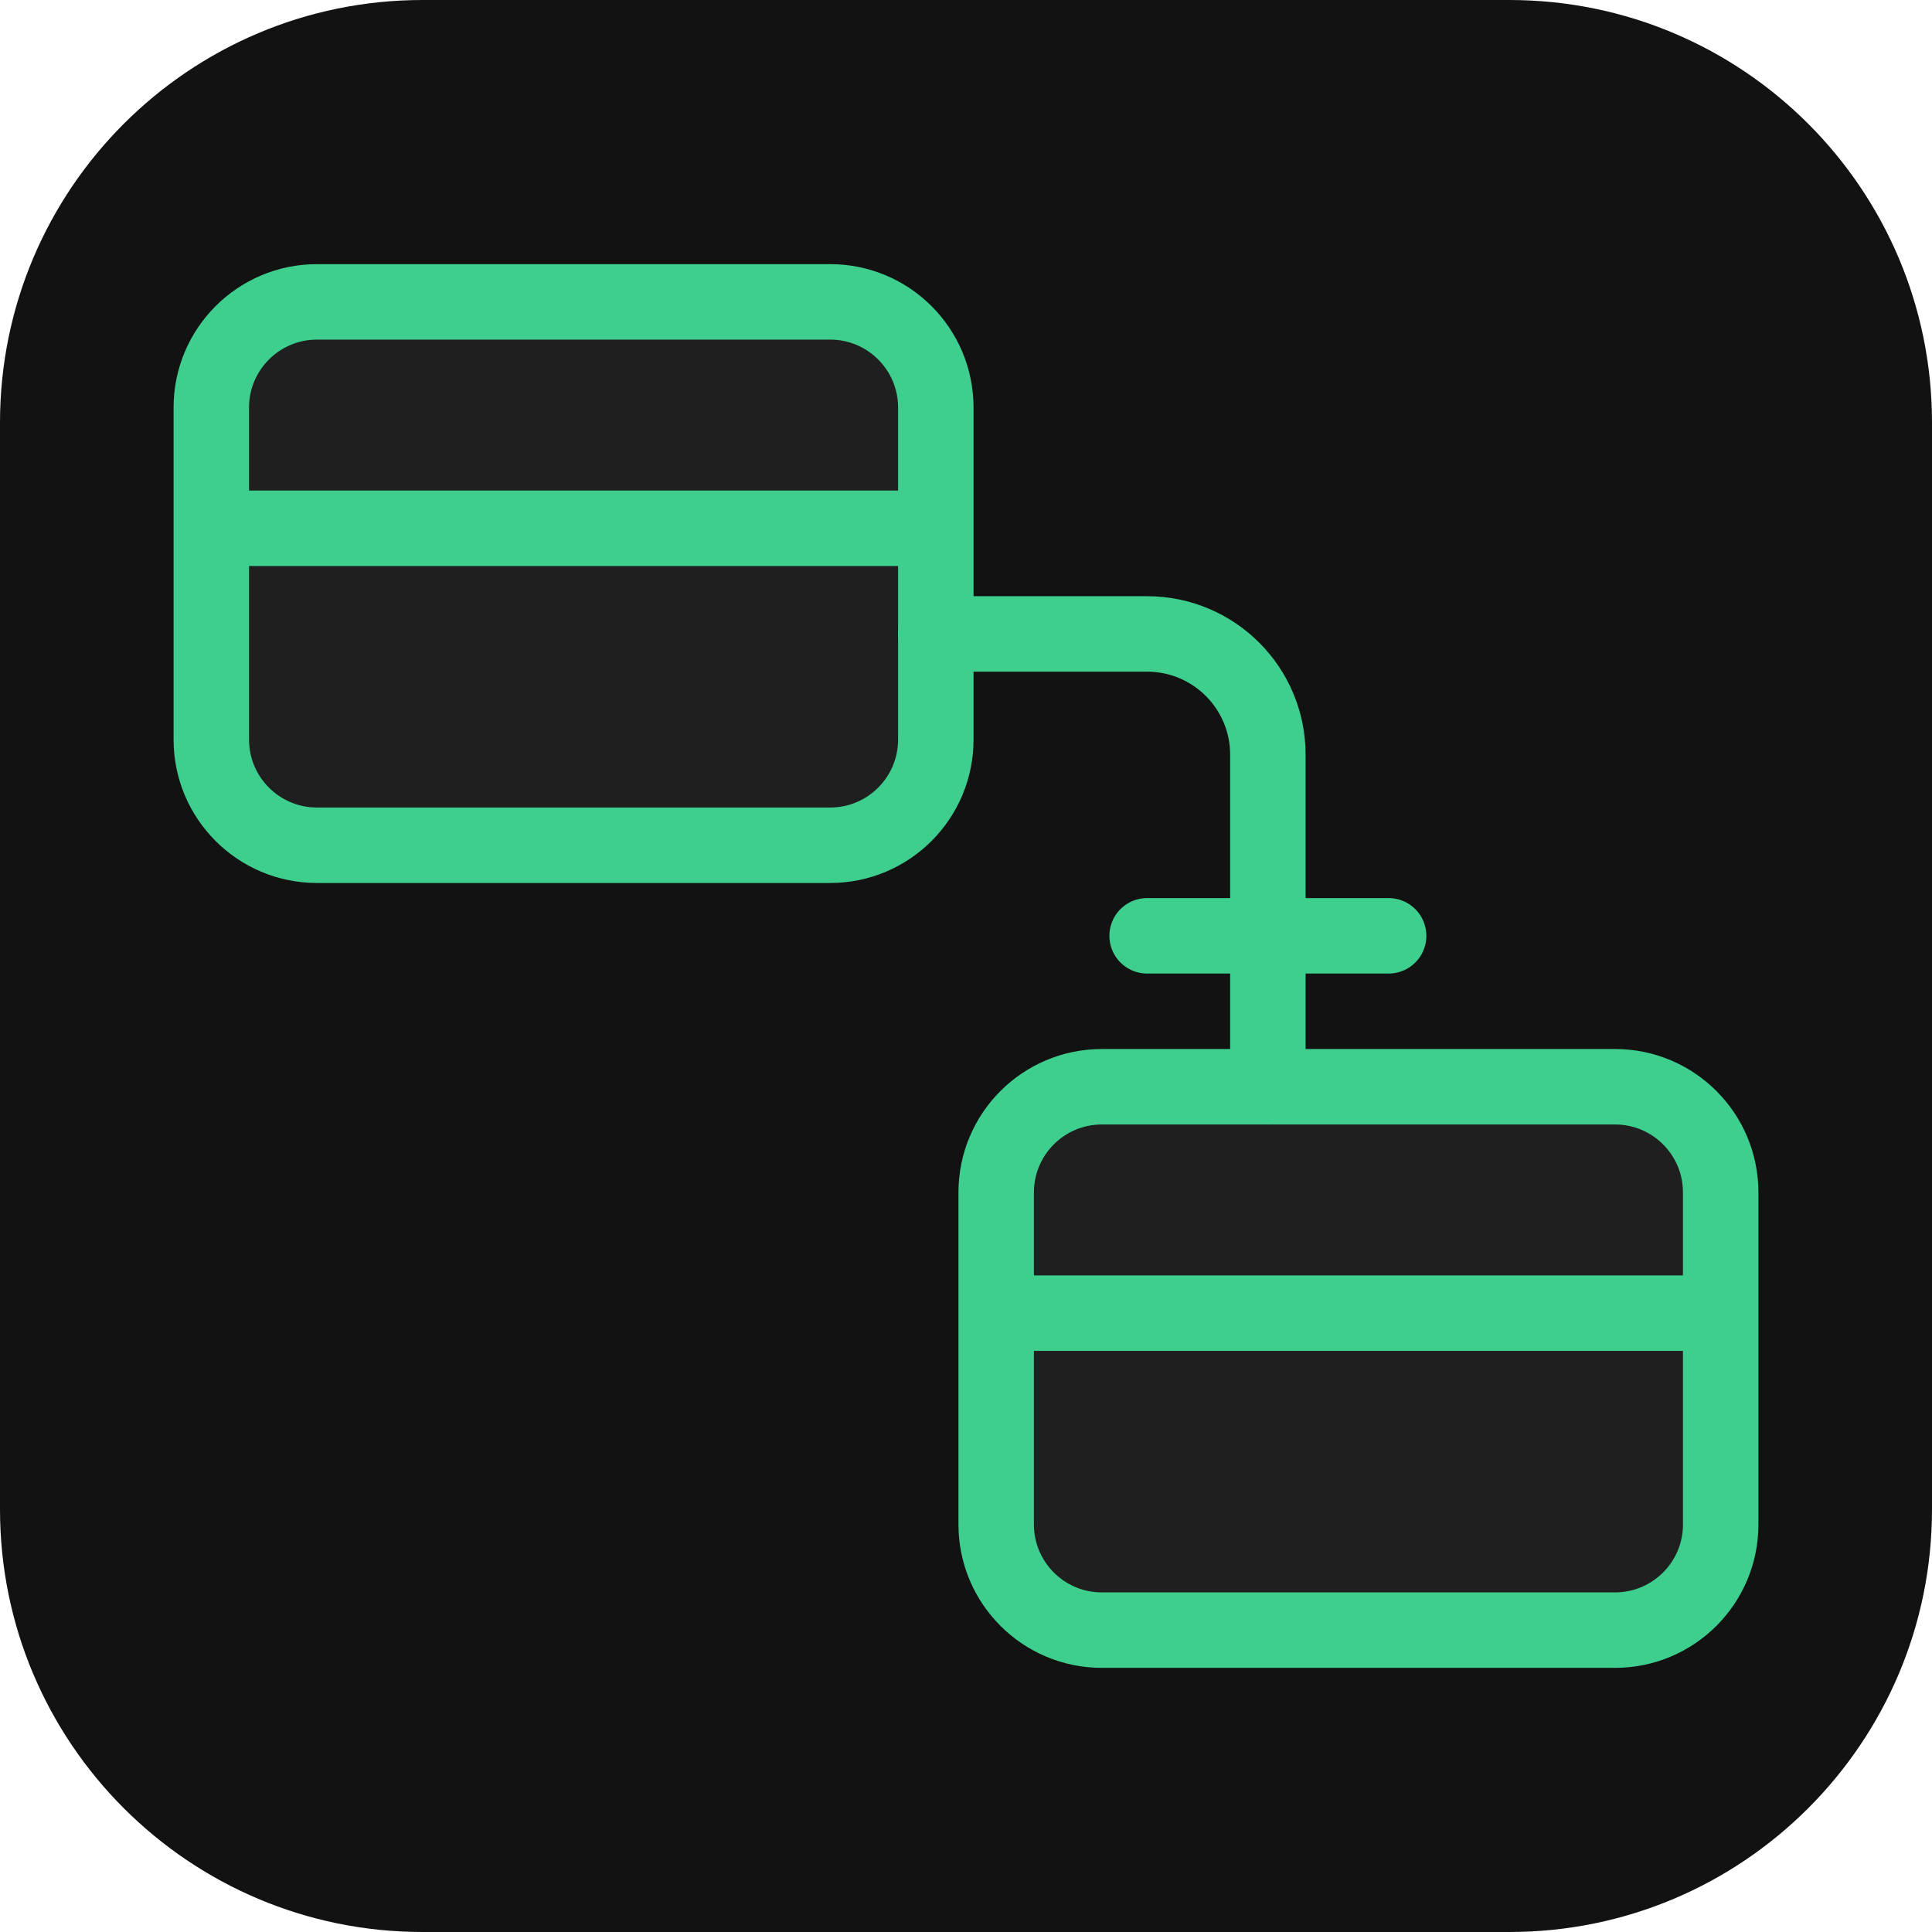
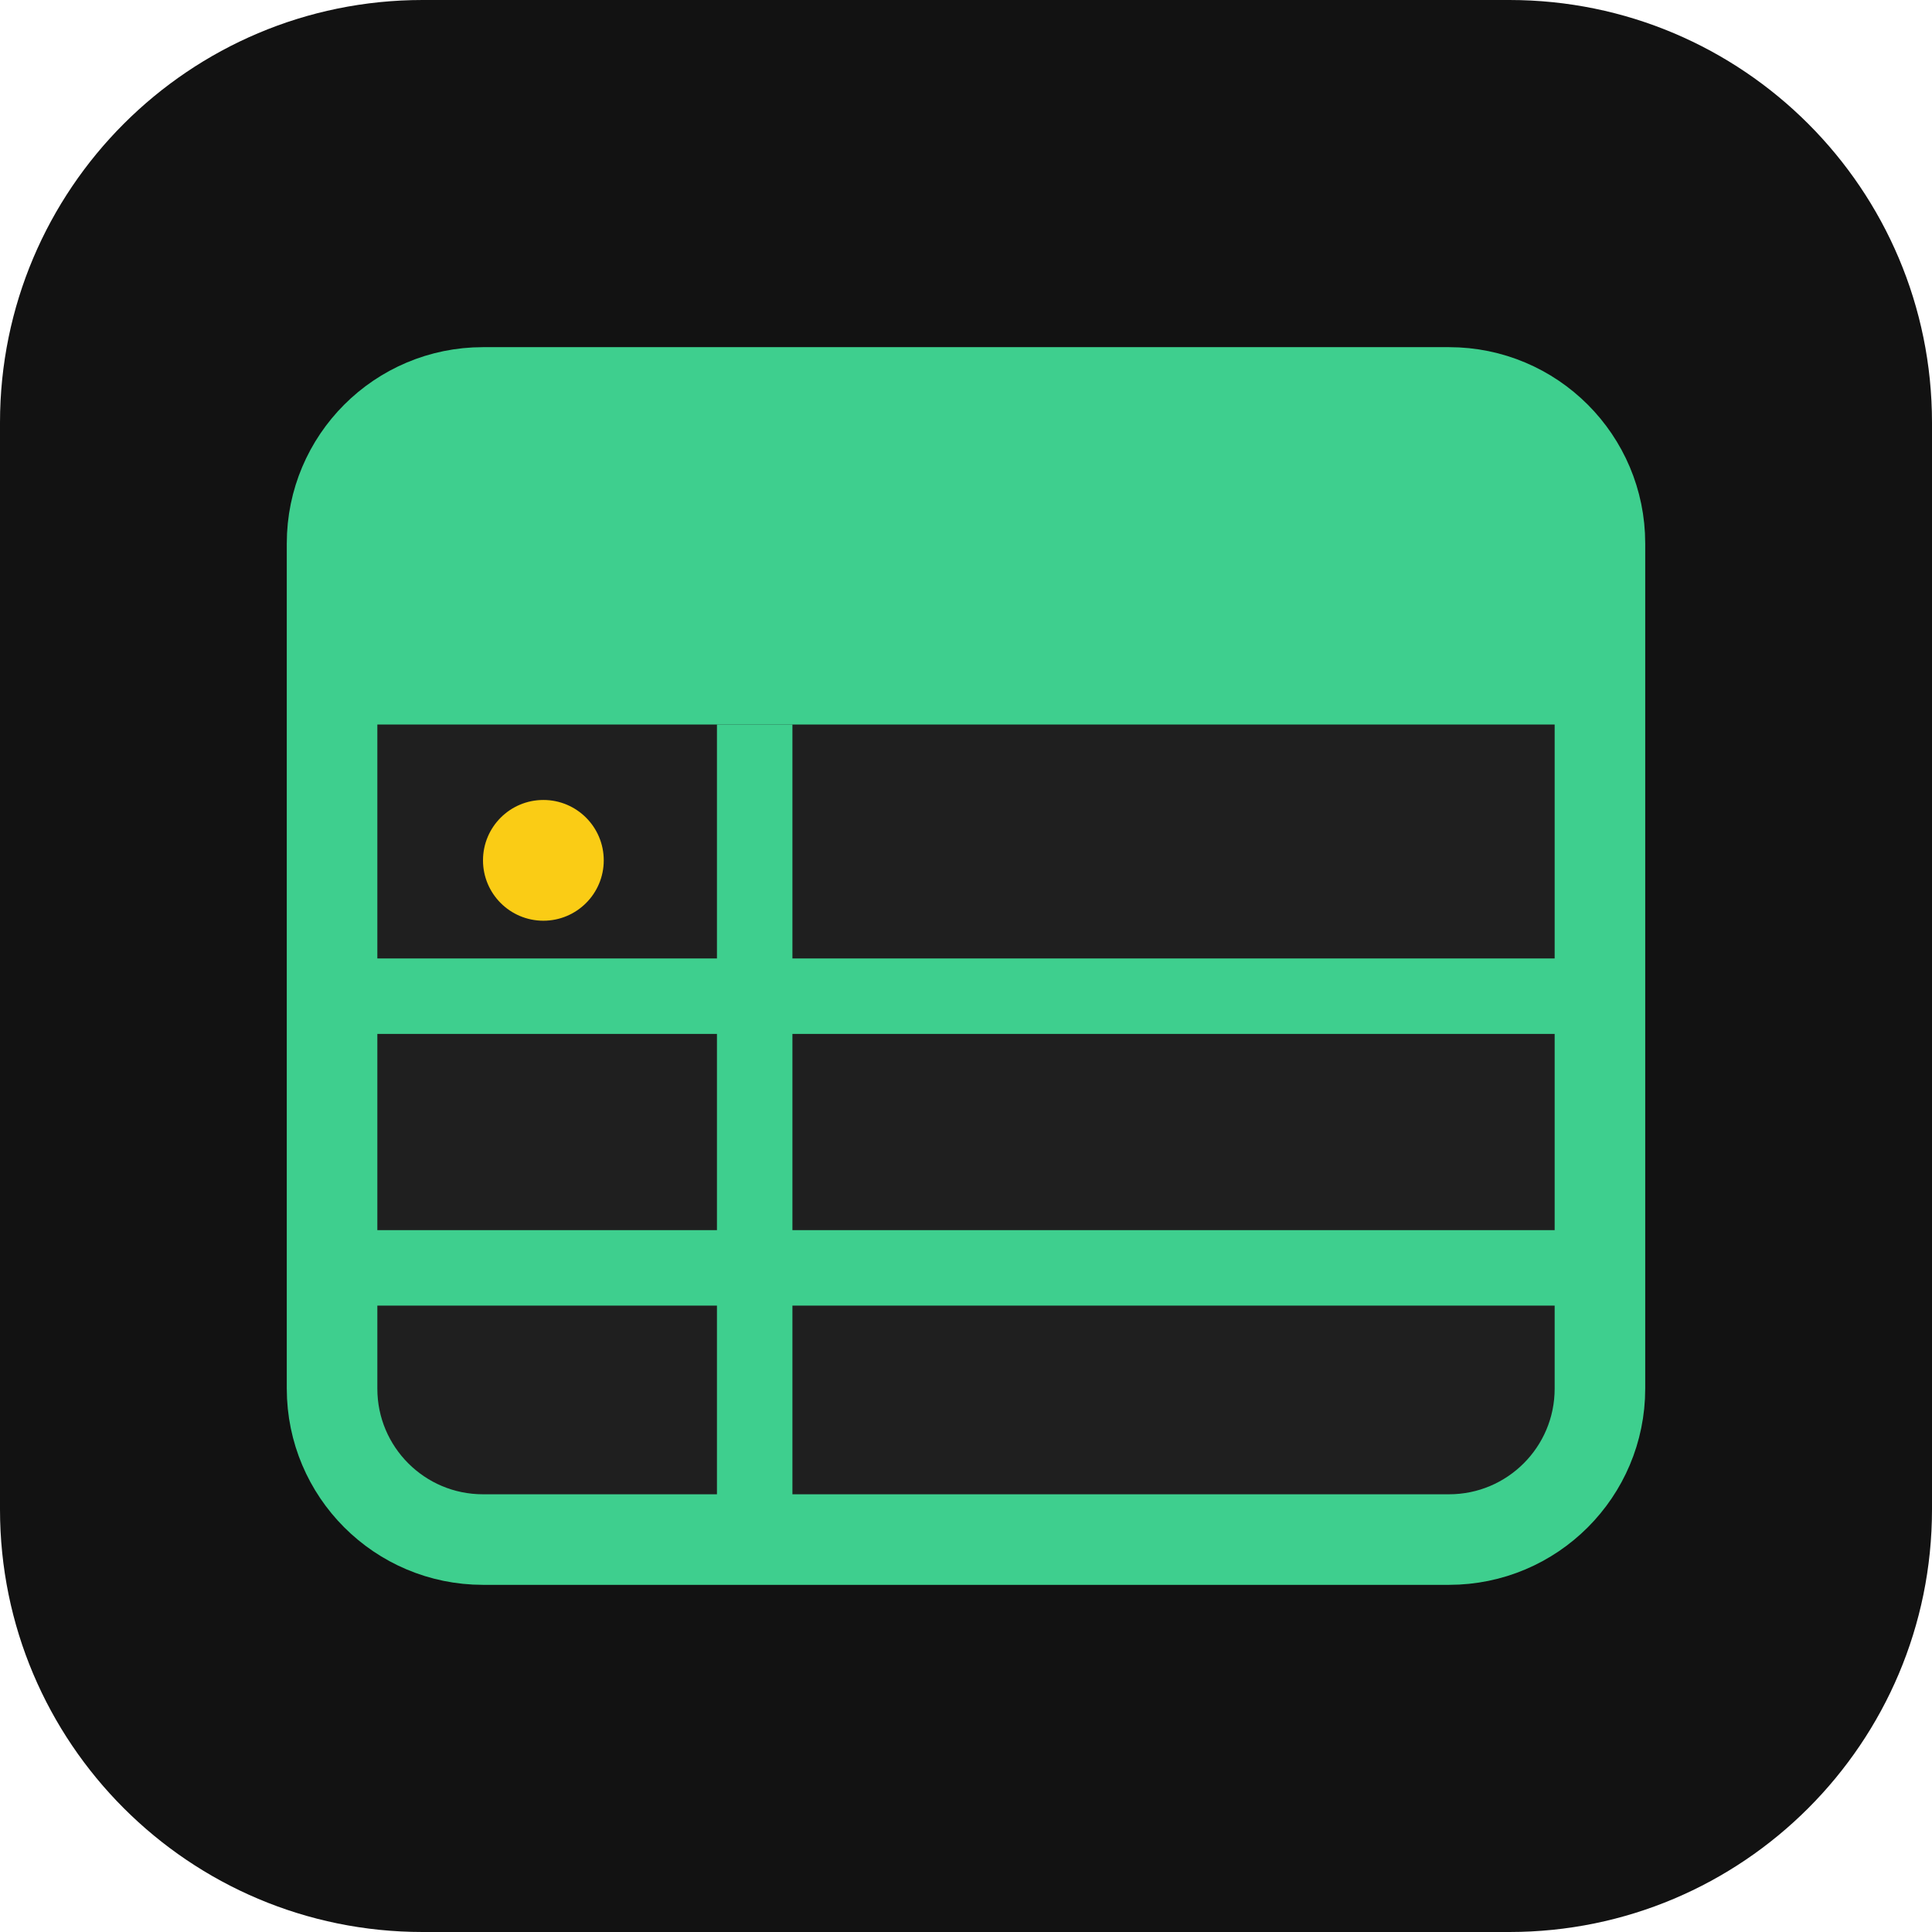
<svg xmlns="http://www.w3.org/2000/svg" viewBox="0 0 64 64">
  <rect width="64" height="64" rx="14" fill="#121212" />
-   <rect x="7" y="10" width="24" height="18" rx="3.5" fill="#1f1f1f" stroke="#3ecf8e" stroke-width="2.5" />
-   <path d="M7 17.5h24" stroke="#3ecf8e" stroke-width="2.5" />
-   <rect x="33" y="36" width="24" height="18" rx="3.5" fill="#1f1f1f" stroke="#3ecf8e" stroke-width="2.5" />
-   <path d="M33 43.5h24" stroke="#3ecf8e" stroke-width="2.5" />
-   <path d="M31 21h7a4 4 0 0 1 4 4v11M38 31h8" fill="none" stroke="#3ecf8e" stroke-width="2.5" stroke-linecap="round" />
+   <rect x="11" y="13" width="42" height="38" rx="5" fill="#1f1f1f" stroke="#3ecf8e" stroke-width="3" />
+   <path d="M11 18a5 5 0 0 1 5-5h32a5 5 0 0 1 5 5v6H11z" fill="#3ecf8e" />
+   <path d="M11 33h42M11 42h42M25 24v27" stroke="#3ecf8e" stroke-width="2.5" />
+   <circle cx="18" cy="28.5" r="2" fill="#facc15" />
</svg>
